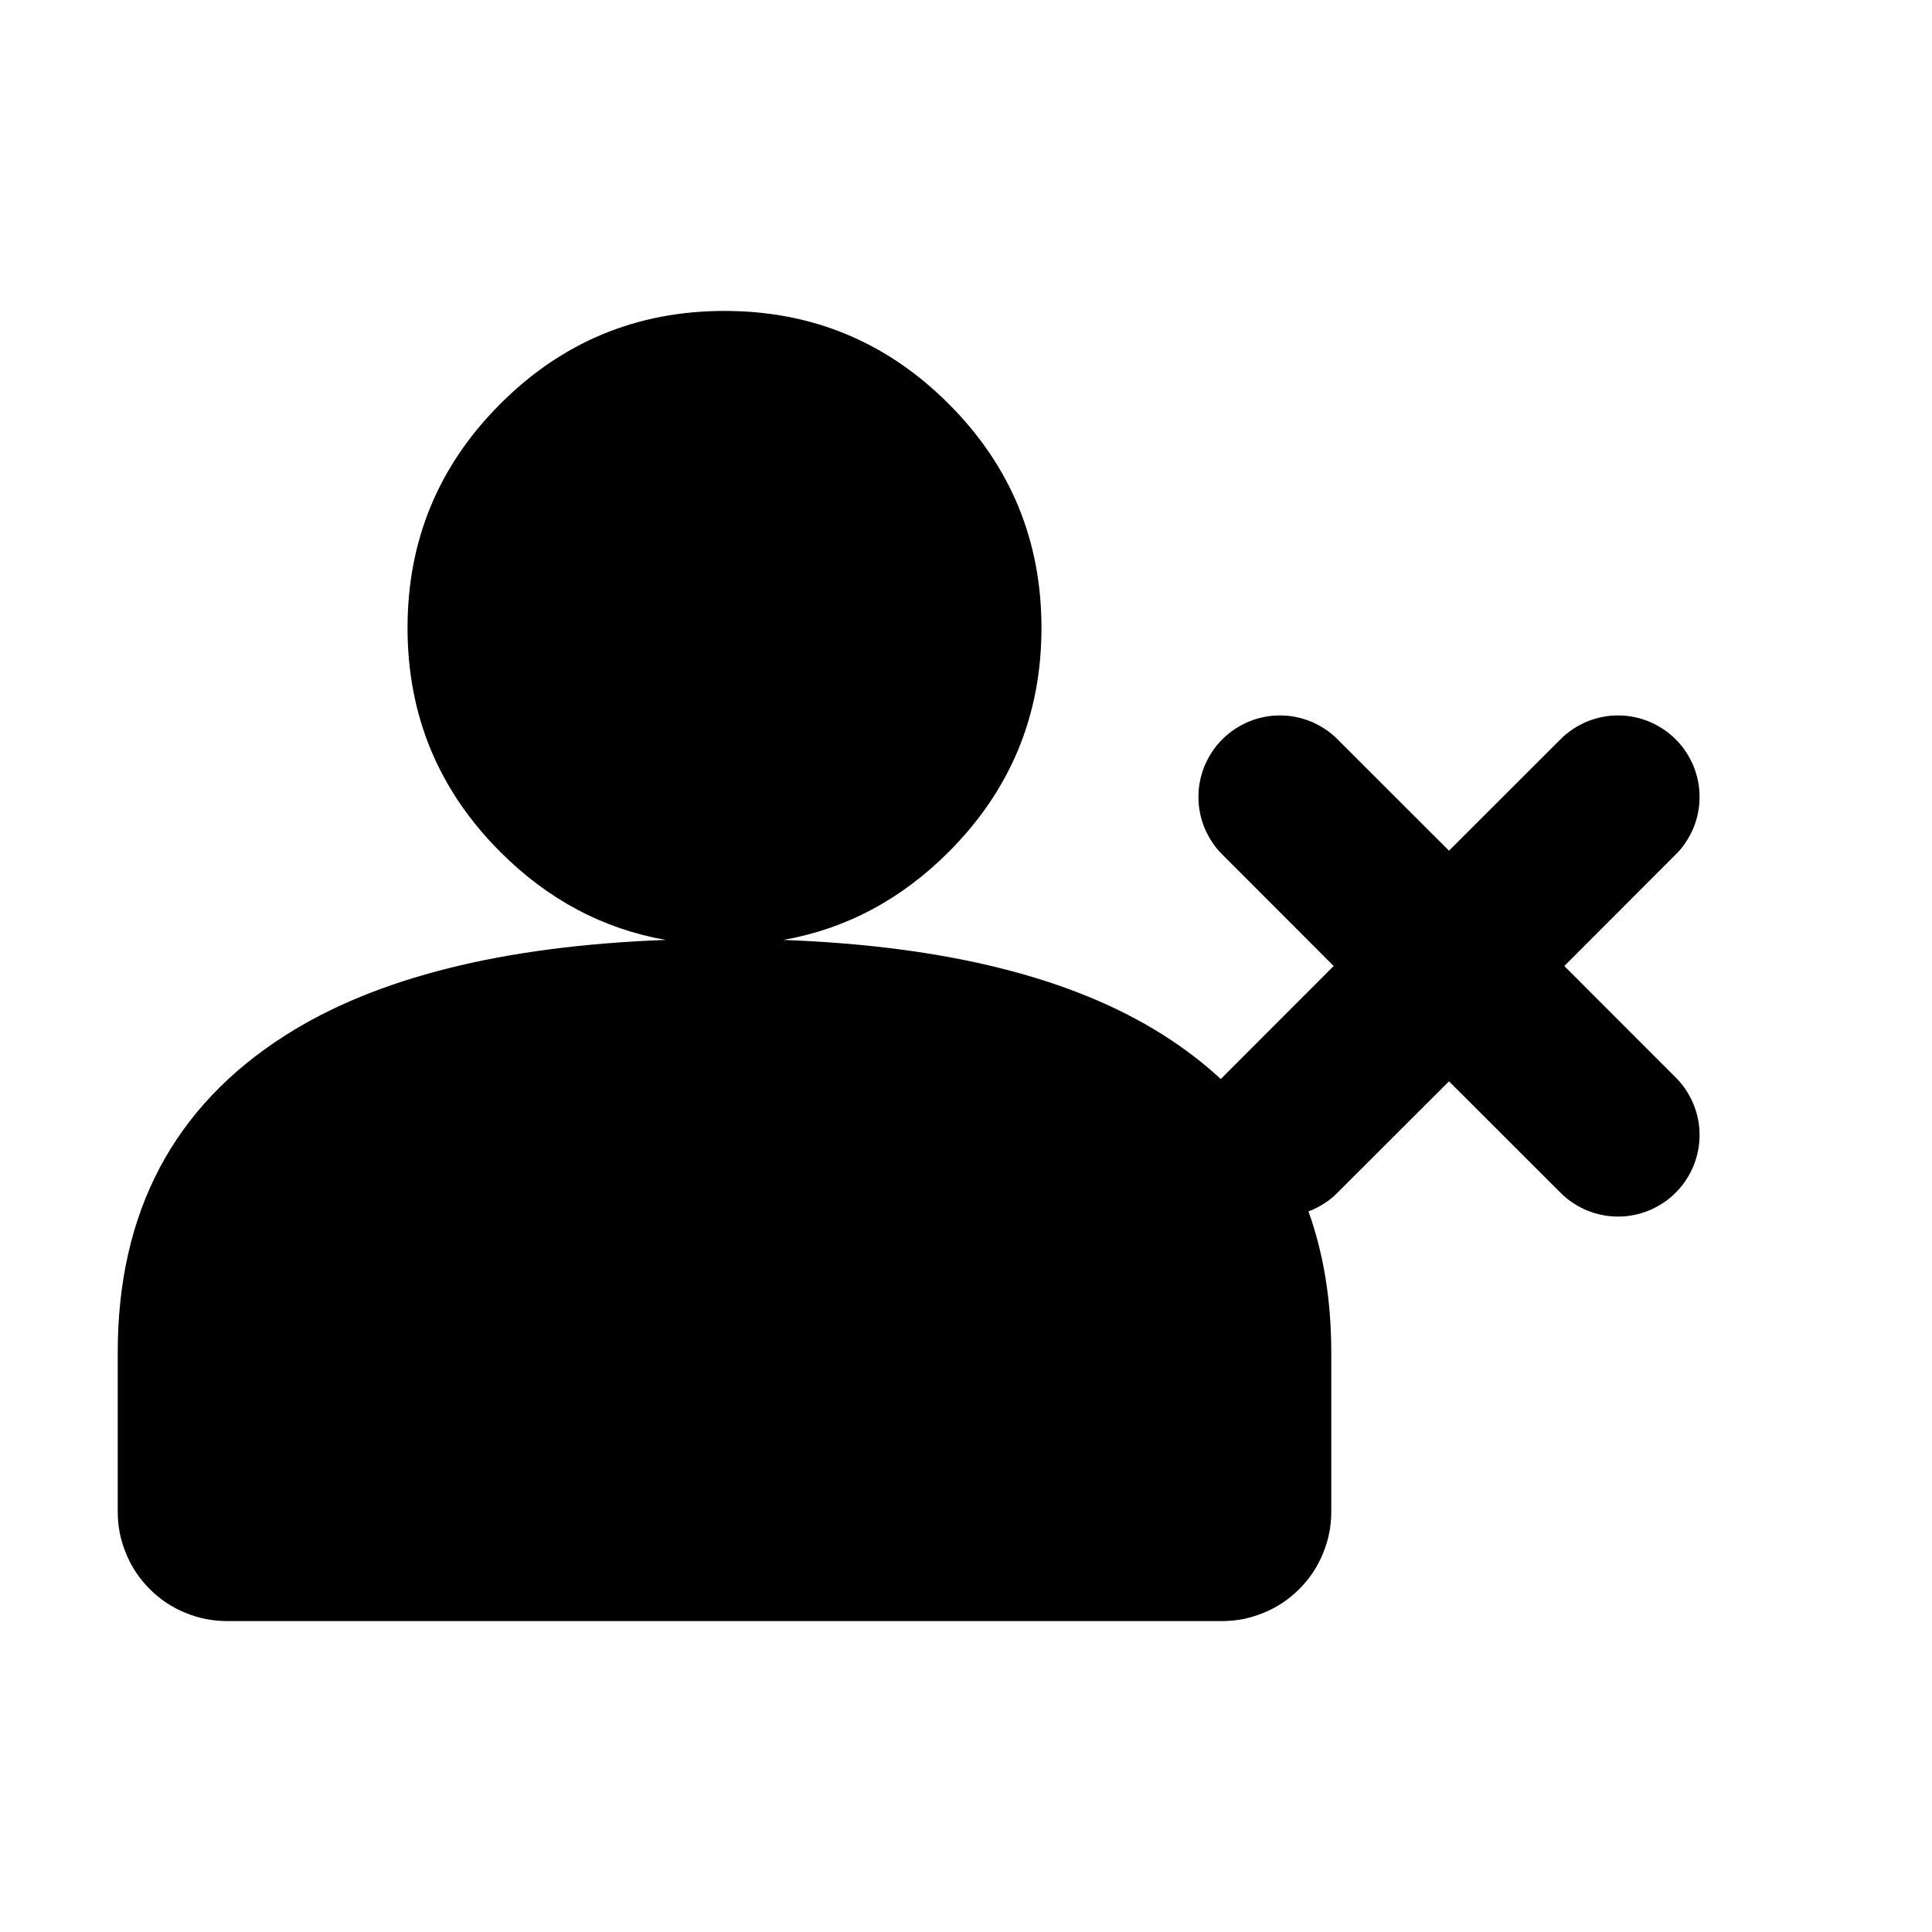
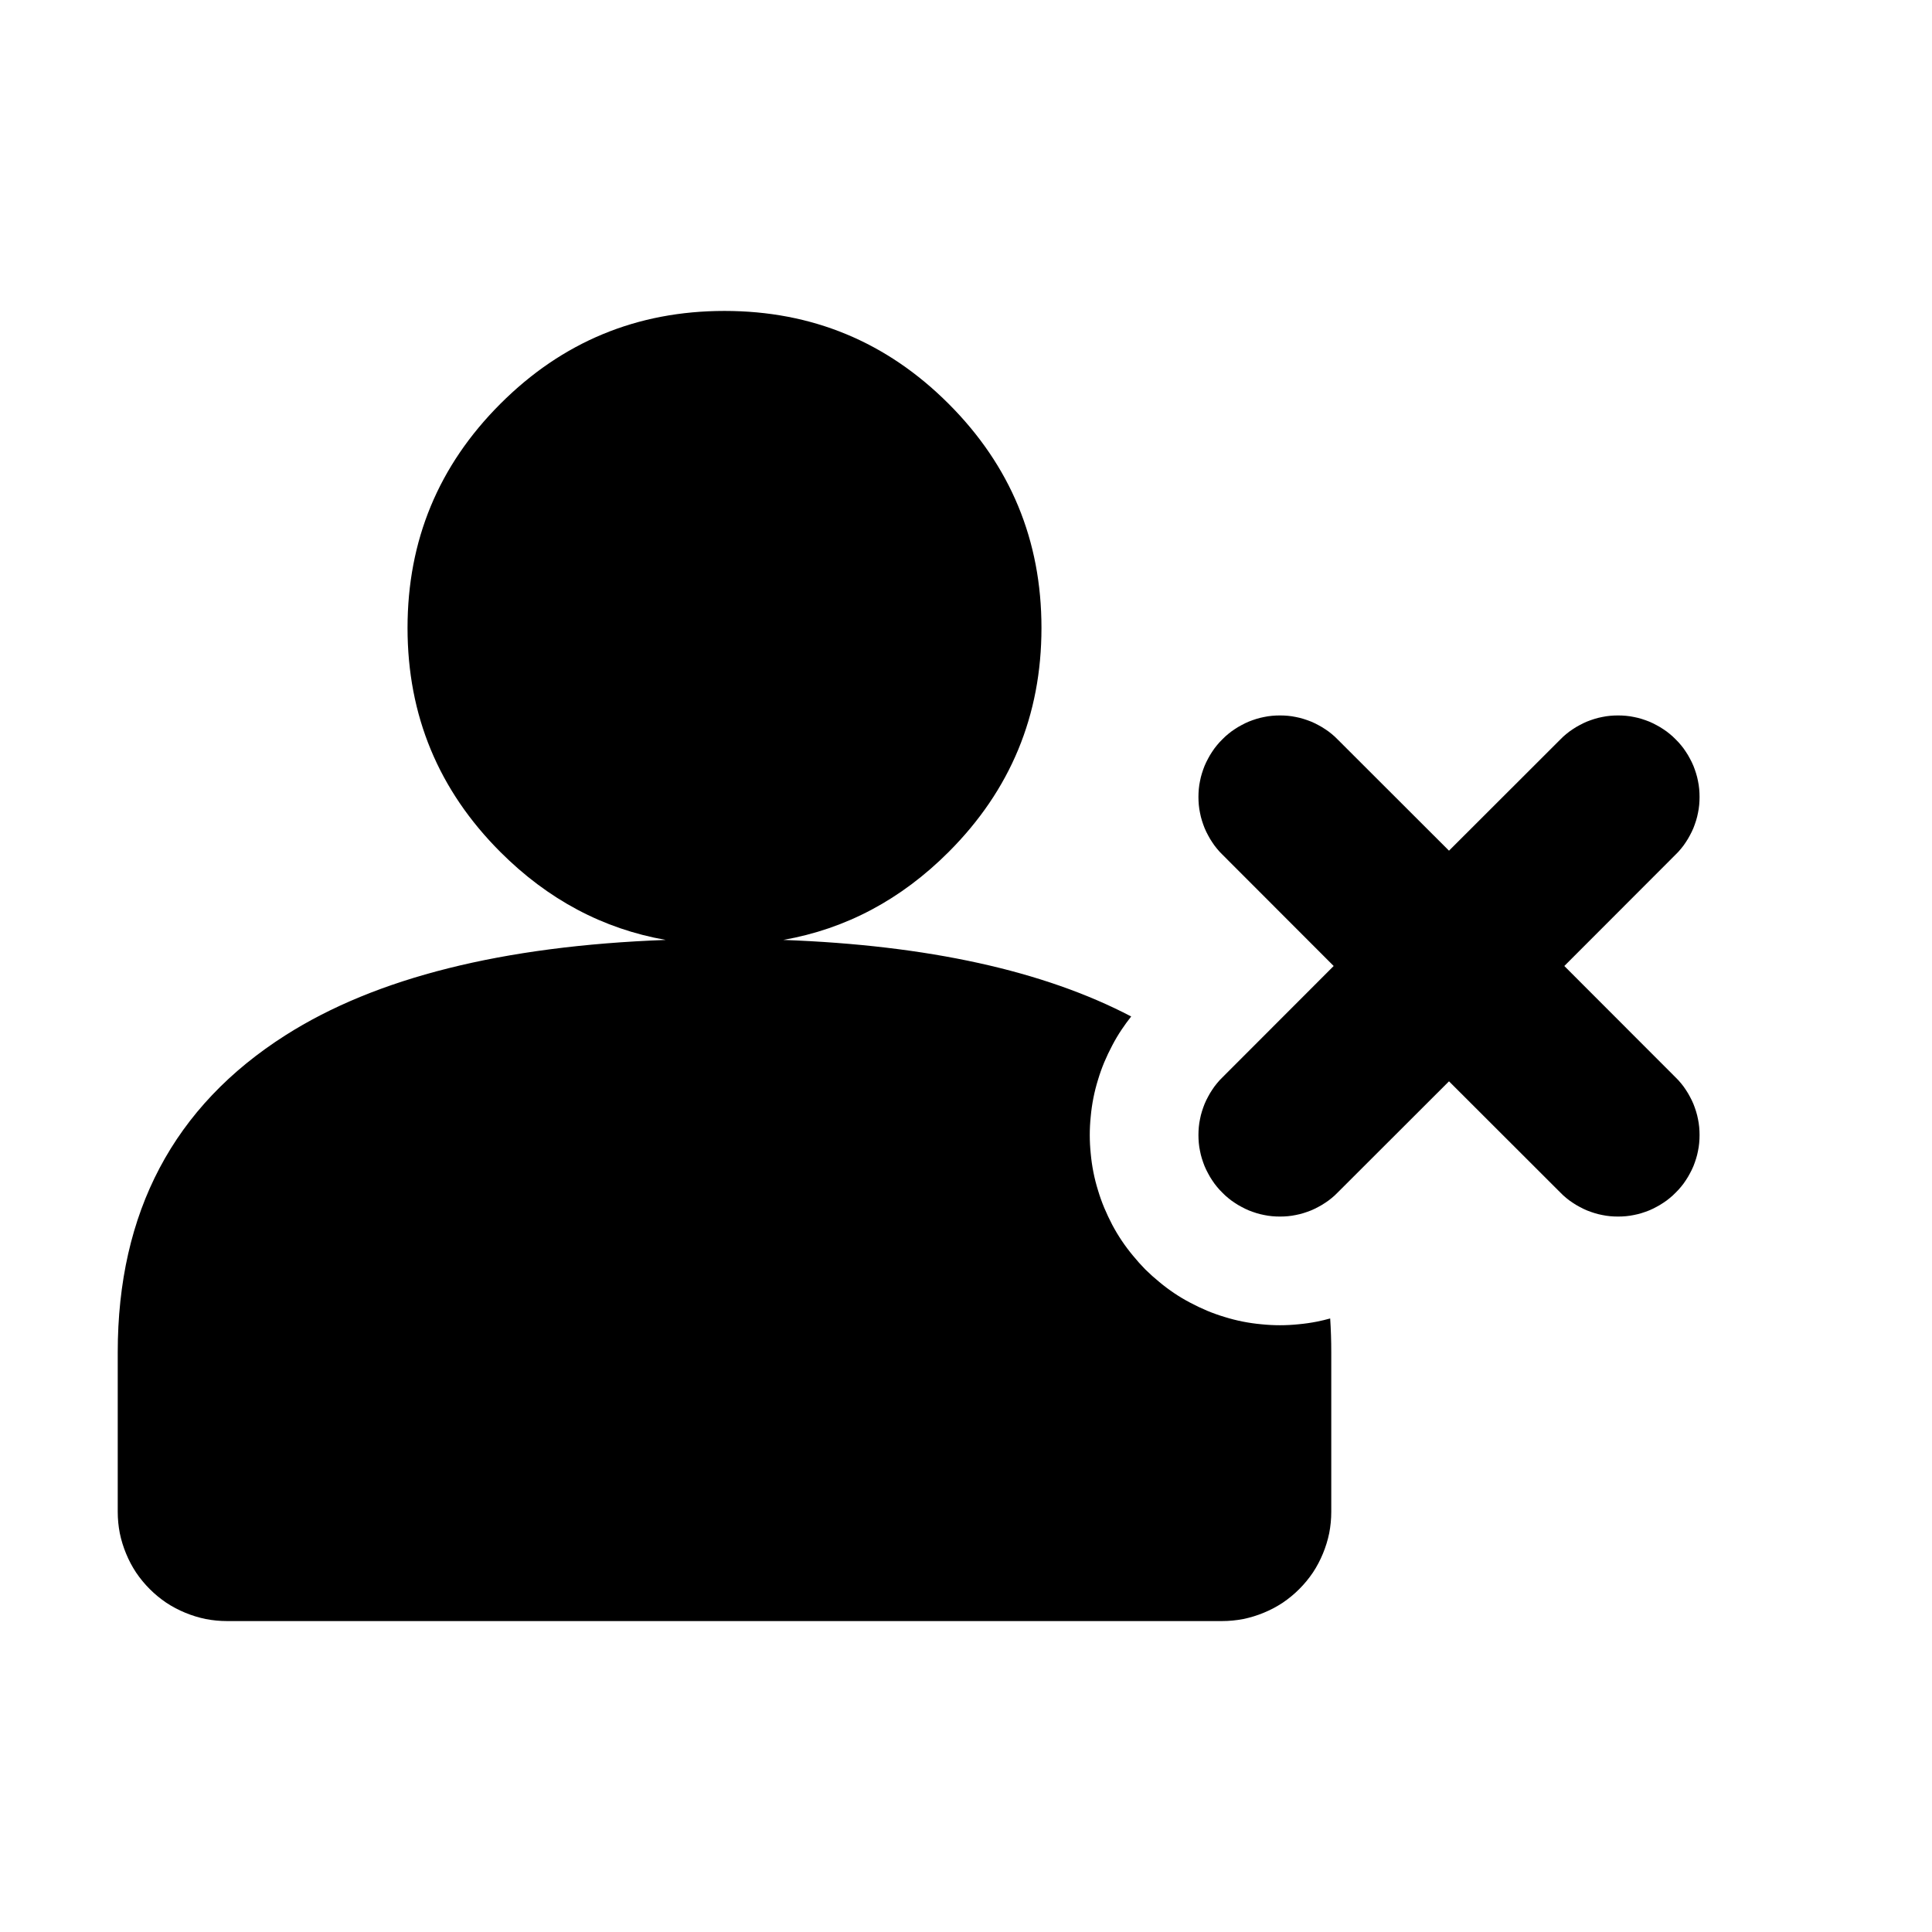
<svg xmlns="http://www.w3.org/2000/svg" fill="none" viewBox="0 0 16 16">
-   <path d="M0.975 12.52V11.2Q0.975 9.457 2.365 8.573Q3.487 7.859 5.513 7.784Q4.735 7.647 4.144 7.056Q3.375 6.287 3.375 5.2Q3.375 4.113 4.144 3.344Q4.913 2.575 6 2.575Q7.087 2.575 7.856 3.344Q8.625 4.113 8.625 5.2Q8.625 6.287 7.856 7.056Q7.265 7.647 6.487 7.784Q8.513 7.859 9.636 8.573Q9.897 8.739 10.11 8.936Q10.116 8.929 10.123 8.923L11.045 8L10.123 7.077Q10.099 7.054 10.078 7.028Q10.057 7.003 10.039 6.975Q10.02 6.947 10.005 6.918Q9.989 6.889 9.976 6.858Q9.964 6.828 9.954 6.796Q9.944 6.764 9.938 6.732Q9.931 6.699 9.928 6.666Q9.925 6.633 9.925 6.6Q9.925 6.567 9.928 6.534Q9.931 6.501 9.938 6.468Q9.944 6.436 9.954 6.404Q9.964 6.372 9.976 6.342Q9.989 6.311 10.005 6.282Q10.02 6.253 10.039 6.225Q10.057 6.197 10.078 6.172Q10.099 6.146 10.123 6.123Q10.146 6.099 10.172 6.078Q10.197 6.057 10.225 6.039Q10.253 6.02 10.282 6.005Q10.311 5.989 10.342 5.976Q10.372 5.964 10.404 5.954Q10.436 5.944 10.468 5.938Q10.501 5.931 10.534 5.928Q10.567 5.925 10.6 5.925Q10.633 5.925 10.666 5.928Q10.699 5.931 10.732 5.938Q10.764 5.944 10.796 5.954Q10.828 5.964 10.858 5.976Q10.889 5.989 10.918 6.005Q10.947 6.02 10.975 6.039Q11.003 6.057 11.028 6.078Q11.054 6.099 11.077 6.123L12 7.045L12.923 6.123Q12.946 6.099 12.972 6.078Q12.997 6.057 13.025 6.039Q13.053 6.02 13.082 6.005Q13.111 5.989 13.142 5.976Q13.172 5.964 13.204 5.954Q13.236 5.944 13.268 5.938Q13.301 5.931 13.334 5.928Q13.367 5.925 13.4 5.925Q13.433 5.925 13.466 5.928Q13.499 5.931 13.532 5.938Q13.564 5.944 13.596 5.954Q13.628 5.964 13.658 5.976Q13.689 5.989 13.718 6.005Q13.747 6.02 13.775 6.039Q13.803 6.057 13.828 6.078Q13.854 6.099 13.877 6.123Q13.901 6.146 13.922 6.172Q13.943 6.197 13.961 6.225Q13.98 6.253 13.995 6.282Q14.011 6.311 14.024 6.342Q14.036 6.372 14.046 6.404Q14.056 6.436 14.062 6.468Q14.069 6.501 14.072 6.534Q14.075 6.567 14.075 6.6Q14.075 6.633 14.072 6.666Q14.069 6.699 14.062 6.732Q14.056 6.764 14.046 6.796Q14.036 6.828 14.024 6.858Q14.011 6.889 13.995 6.918Q13.98 6.947 13.961 6.975Q13.943 7.003 13.922 7.028Q13.901 7.054 13.877 7.077L12.955 8L13.877 8.923Q13.901 8.946 13.922 8.972Q13.943 8.997 13.961 9.025Q13.98 9.053 13.995 9.082Q14.011 9.111 14.024 9.142Q14.036 9.172 14.046 9.204Q14.056 9.236 14.062 9.268Q14.069 9.301 14.072 9.334Q14.075 9.367 14.075 9.4Q14.075 9.433 14.072 9.466Q14.069 9.499 14.062 9.532Q14.056 9.564 14.046 9.596Q14.036 9.628 14.024 9.658Q14.011 9.689 13.995 9.718Q13.98 9.747 13.961 9.775Q13.943 9.803 13.922 9.828Q13.901 9.854 13.877 9.877Q13.854 9.901 13.828 9.922Q13.803 9.943 13.775 9.961Q13.747 9.98 13.718 9.995Q13.689 10.011 13.658 10.024Q13.628 10.036 13.596 10.046Q13.564 10.056 13.532 10.062Q13.499 10.069 13.466 10.072Q13.433 10.075 13.4 10.075Q13.367 10.075 13.334 10.072Q13.301 10.069 13.268 10.062Q13.236 10.056 13.204 10.046Q13.172 10.036 13.142 10.024Q13.111 10.011 13.082 9.995Q13.053 9.98 13.025 9.961Q12.997 9.943 12.972 9.922Q12.946 9.901 12.923 9.877L12 8.955L11.077 9.877Q11.054 9.901 11.028 9.922Q11.003 9.943 10.975 9.961Q10.947 9.98 10.918 9.995Q10.889 10.011 10.858 10.024Q10.847 10.028 10.836 10.032Q11.025 10.558 11.025 11.2V12.52Q11.025 12.609 11.008 12.697Q10.99 12.784 10.956 12.866Q10.922 12.949 10.873 13.023Q10.823 13.097 10.76 13.16Q10.697 13.223 10.623 13.273Q10.549 13.322 10.466 13.356Q10.384 13.39 10.297 13.408Q10.209 13.425 10.12 13.425H1.88Q1.791 13.425 1.703 13.408Q1.616 13.39 1.534 13.356Q1.451 13.322 1.377 13.273Q1.303 13.223 1.24 13.16Q1.177 13.097 1.127 13.023Q1.078 12.949 1.044 12.866Q1.01 12.784 0.992 12.697Q0.975 12.609 0.975 12.52Z" fill="currentColor" />
+   <path d="M0.975 12.52V11.2Q0.975 9.457 2.365 8.573Q3.487 7.859 5.513 7.784Q4.735 7.647 4.144 7.056Q3.375 6.287 3.375 5.2Q3.375 4.113 4.144 3.344Q4.913 2.575 6 2.575Q7.087 2.575 7.856 3.344Q8.625 4.113 8.625 5.2Q8.625 6.287 7.856 7.056Q7.265 7.647 6.487 7.784Q8.283 7.85 9.368 8.418Q9.327 8.47 9.29 8.525Q9.247 8.589 9.211 8.658Q9.175 8.726 9.145 8.797Q9.115 8.869 9.093 8.943Q9.07 9.017 9.055 9.093Q9.04 9.169 9.033 9.246Q9.025 9.323 9.025 9.4Q9.025 9.477 9.033 9.554Q9.04 9.631 9.055 9.707Q9.07 9.783 9.093 9.857Q9.115 9.931 9.145 10.003Q9.175 10.074 9.211 10.143Q9.247 10.211 9.29 10.275Q9.333 10.339 9.383 10.399Q9.432 10.459 9.486 10.514Q9.541 10.568 9.601 10.617Q9.661 10.667 9.725 10.71Q9.789 10.753 9.858 10.789Q9.926 10.825 9.997 10.855Q10.069 10.885 10.143 10.907Q10.217 10.93 10.293 10.945Q10.369 10.96 10.446 10.967Q10.523 10.975 10.6 10.975Q10.677 10.975 10.754 10.967Q10.831 10.96 10.907 10.945Q10.962 10.934 11.016 10.919Q11.025 11.057 11.025 11.2V12.52Q11.025 12.609 11.008 12.697Q10.99 12.784 10.956 12.866Q10.922 12.949 10.873 13.023Q10.823 13.097 10.76 13.16Q10.697 13.223 10.623 13.273Q10.549 13.322 10.466 13.356Q10.384 13.39 10.297 13.408Q10.209 13.425 10.12 13.425H1.88Q1.791 13.425 1.703 13.408Q1.616 13.39 1.534 13.356Q1.451 13.322 1.377 13.273Q1.303 13.223 1.24 13.16Q1.177 13.097 1.127 13.023Q1.078 12.949 1.044 12.866Q1.01 12.784 0.992 12.697Q0.975 12.609 0.975 12.52ZM11.077 6.123 12 7.045 12.923 6.123Q12.946 6.099 12.972 6.078Q12.997 6.057 13.025 6.039Q13.053 6.02 13.082 6.005Q13.111 5.989 13.142 5.976Q13.172 5.964 13.204 5.954Q13.236 5.944 13.268 5.938Q13.301 5.931 13.334 5.928Q13.367 5.925 13.4 5.925Q13.433 5.925 13.466 5.928Q13.499 5.931 13.532 5.938Q13.564 5.944 13.596 5.954Q13.628 5.964 13.658 5.976Q13.689 5.989 13.718 6.005Q13.747 6.02 13.775 6.039Q13.803 6.057 13.828 6.078Q13.854 6.099 13.877 6.123Q13.901 6.146 13.922 6.172Q13.943 6.197 13.961 6.225Q13.98 6.253 13.995 6.282Q14.011 6.311 14.024 6.342Q14.036 6.372 14.046 6.404Q14.056 6.436 14.062 6.468Q14.069 6.501 14.072 6.534Q14.075 6.567 14.075 6.6Q14.075 6.633 14.072 6.666Q14.069 6.699 14.062 6.732Q14.056 6.764 14.046 6.796Q14.036 6.828 14.024 6.858Q14.011 6.889 13.995 6.918Q13.98 6.947 13.961 6.975Q13.943 7.003 13.922 7.028Q13.901 7.054 13.877 7.077L12.955 8L13.877 8.923Q13.901 8.946 13.922 8.972Q13.943 8.997 13.961 9.025Q13.98 9.053 13.995 9.082Q14.011 9.111 14.024 9.142Q14.036 9.172 14.046 9.204Q14.056 9.236 14.062 9.268Q14.069 9.301 14.072 9.334Q14.075 9.367 14.075 9.4Q14.075 9.433 14.072 9.466Q14.069 9.499 14.062 9.532Q14.056 9.564 14.046 9.596Q14.036 9.628 14.024 9.658Q14.011 9.689 13.995 9.718Q13.98 9.747 13.961 9.775Q13.943 9.803 13.922 9.828Q13.901 9.854 13.877 9.877Q13.854 9.901 13.828 9.922Q13.803 9.943 13.775 9.961Q13.747 9.98 13.718 9.995Q13.689 10.011 13.658 10.024Q13.628 10.036 13.596 10.046Q13.564 10.056 13.532 10.062Q13.499 10.069 13.466 10.072Q13.433 10.075 13.4 10.075Q13.367 10.075 13.334 10.072Q13.301 10.069 13.268 10.062Q13.236 10.056 13.204 10.046Q13.172 10.036 13.142 10.024Q13.111 10.011 13.082 9.995Q13.053 9.98 13.025 9.961Q12.997 9.943 12.972 9.922Q12.946 9.901 12.923 9.877L12 8.955L11.077 9.877Q11.054 9.901 11.028 9.922Q11.003 9.943 10.975 9.961Q10.947 9.98 10.918 9.995Q10.889 10.011 10.858 10.024Q10.828 10.036 10.796 10.046Q10.764 10.056 10.732 10.062Q10.699 10.069 10.666 10.072Q10.633 10.075 10.6 10.075Q10.567 10.075 10.534 10.072Q10.501 10.069 10.468 10.062Q10.436 10.056 10.404 10.046Q10.372 10.036 10.342 10.024Q10.311 10.011 10.282 9.995Q10.253 9.98 10.225 9.961Q10.197 9.943 10.172 9.922Q10.146 9.901 10.123 9.877Q10.099 9.854 10.078 9.828Q10.057 9.803 10.039 9.775Q10.02 9.747 10.005 9.718Q9.989 9.689 9.976 9.658Q9.964 9.628 9.954 9.596Q9.944 9.564 9.938 9.532Q9.931 9.499 9.928 9.466Q9.925 9.433 9.925 9.4Q9.925 9.367 9.928 9.334Q9.931 9.301 9.938 9.268Q9.944 9.236 9.954 9.204Q9.964 9.172 9.976 9.142Q9.989 9.111 10.005 9.082Q10.02 9.053 10.039 9.025Q10.057 8.997 10.078 8.972Q10.099 8.946 10.123 8.923L11.045 8L10.123 7.077Q10.099 7.054 10.078 7.028Q10.057 7.003 10.039 6.975Q10.02 6.947 10.005 6.918Q9.989 6.889 9.976 6.858Q9.964 6.828 9.954 6.796Q9.944 6.764 9.938 6.732Q9.931 6.699 9.928 6.666Q9.925 6.633 9.925 6.6Q9.925 6.567 9.928 6.534Q9.931 6.501 9.938 6.468Q9.944 6.436 9.954 6.404Q9.964 6.372 9.976 6.342Q9.989 6.311 10.005 6.282Q10.02 6.253 10.039 6.225Q10.057 6.197 10.078 6.172Q10.099 6.146 10.123 6.123Q10.146 6.099 10.172 6.078Q10.197 6.057 10.225 6.039Q10.253 6.02 10.282 6.005Q10.311 5.989 10.342 5.976Q10.372 5.964 10.404 5.954Q10.436 5.944 10.468 5.938Q10.501 5.931 10.534 5.928Q10.567 5.925 10.6 5.925Q10.633 5.925 10.666 5.928Q10.699 5.931 10.732 5.938Q10.764 5.944 10.796 5.954Q10.828 5.964 10.858 5.976Q10.889 5.989 10.918 6.005Q10.947 6.02 10.975 6.039Q11.003 6.057 11.028 6.078Q11.054 6.099 11.077 6.123Z" fill="currentColor" />
</svg>
